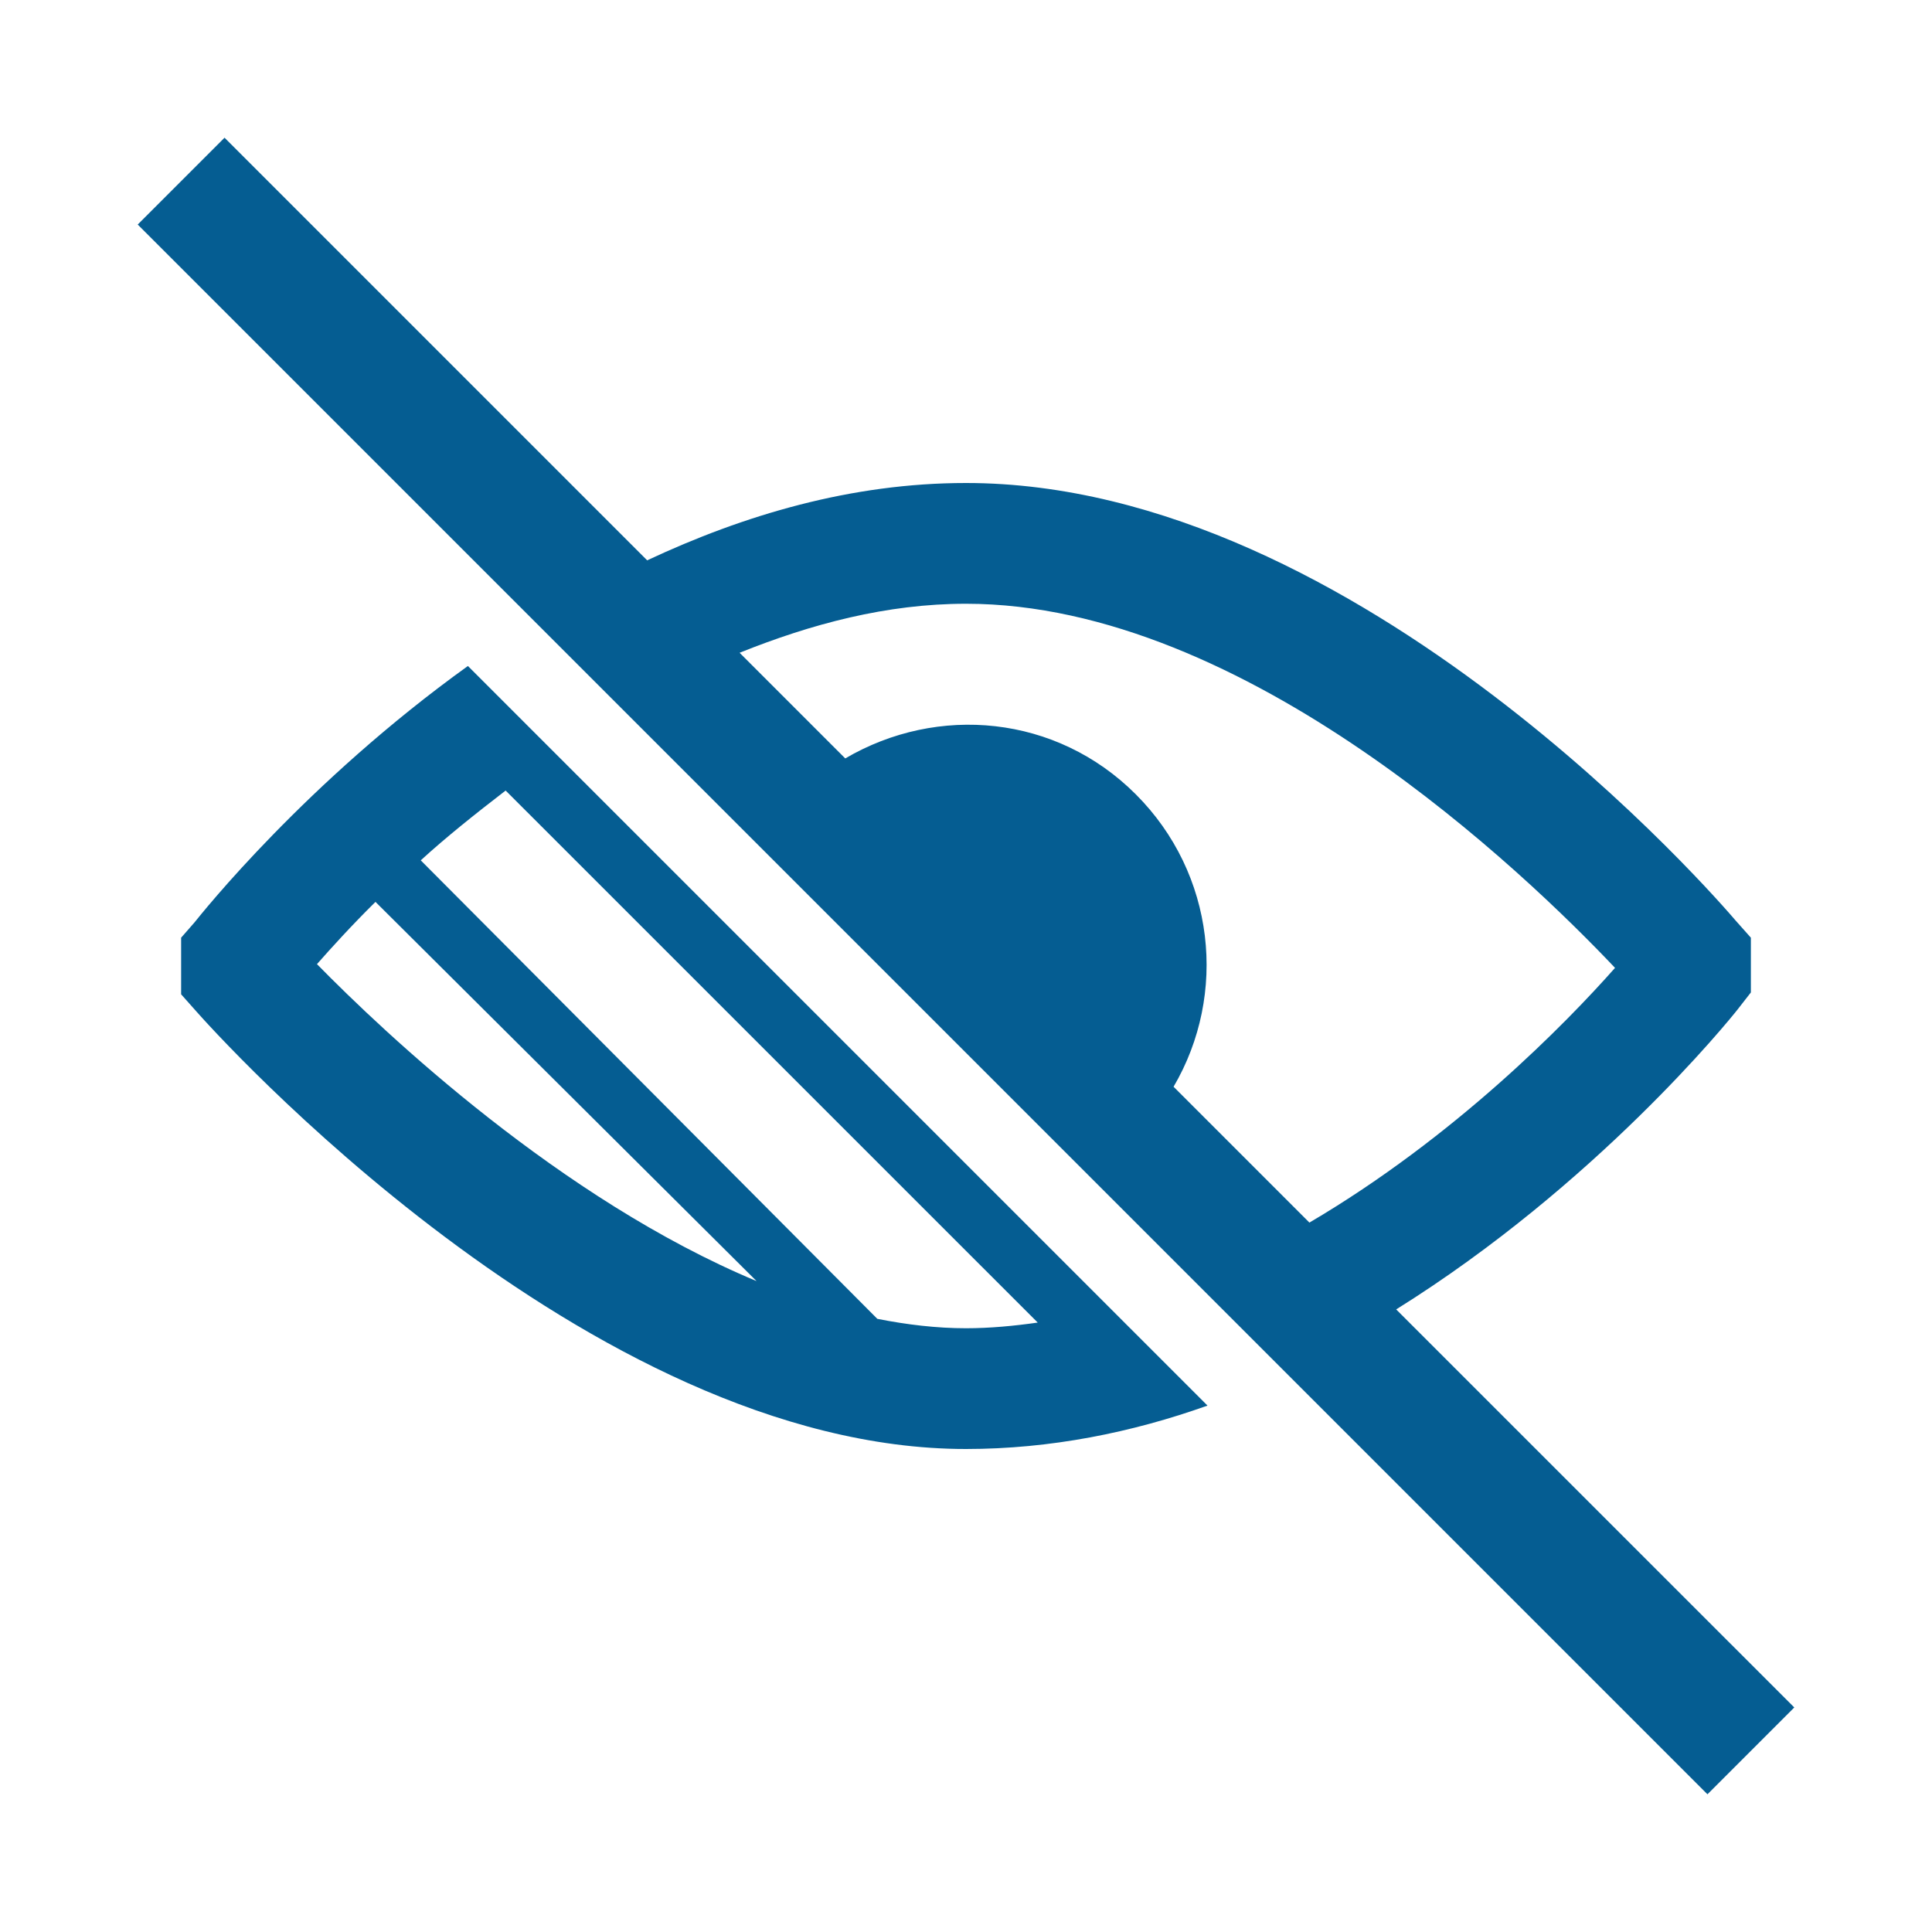
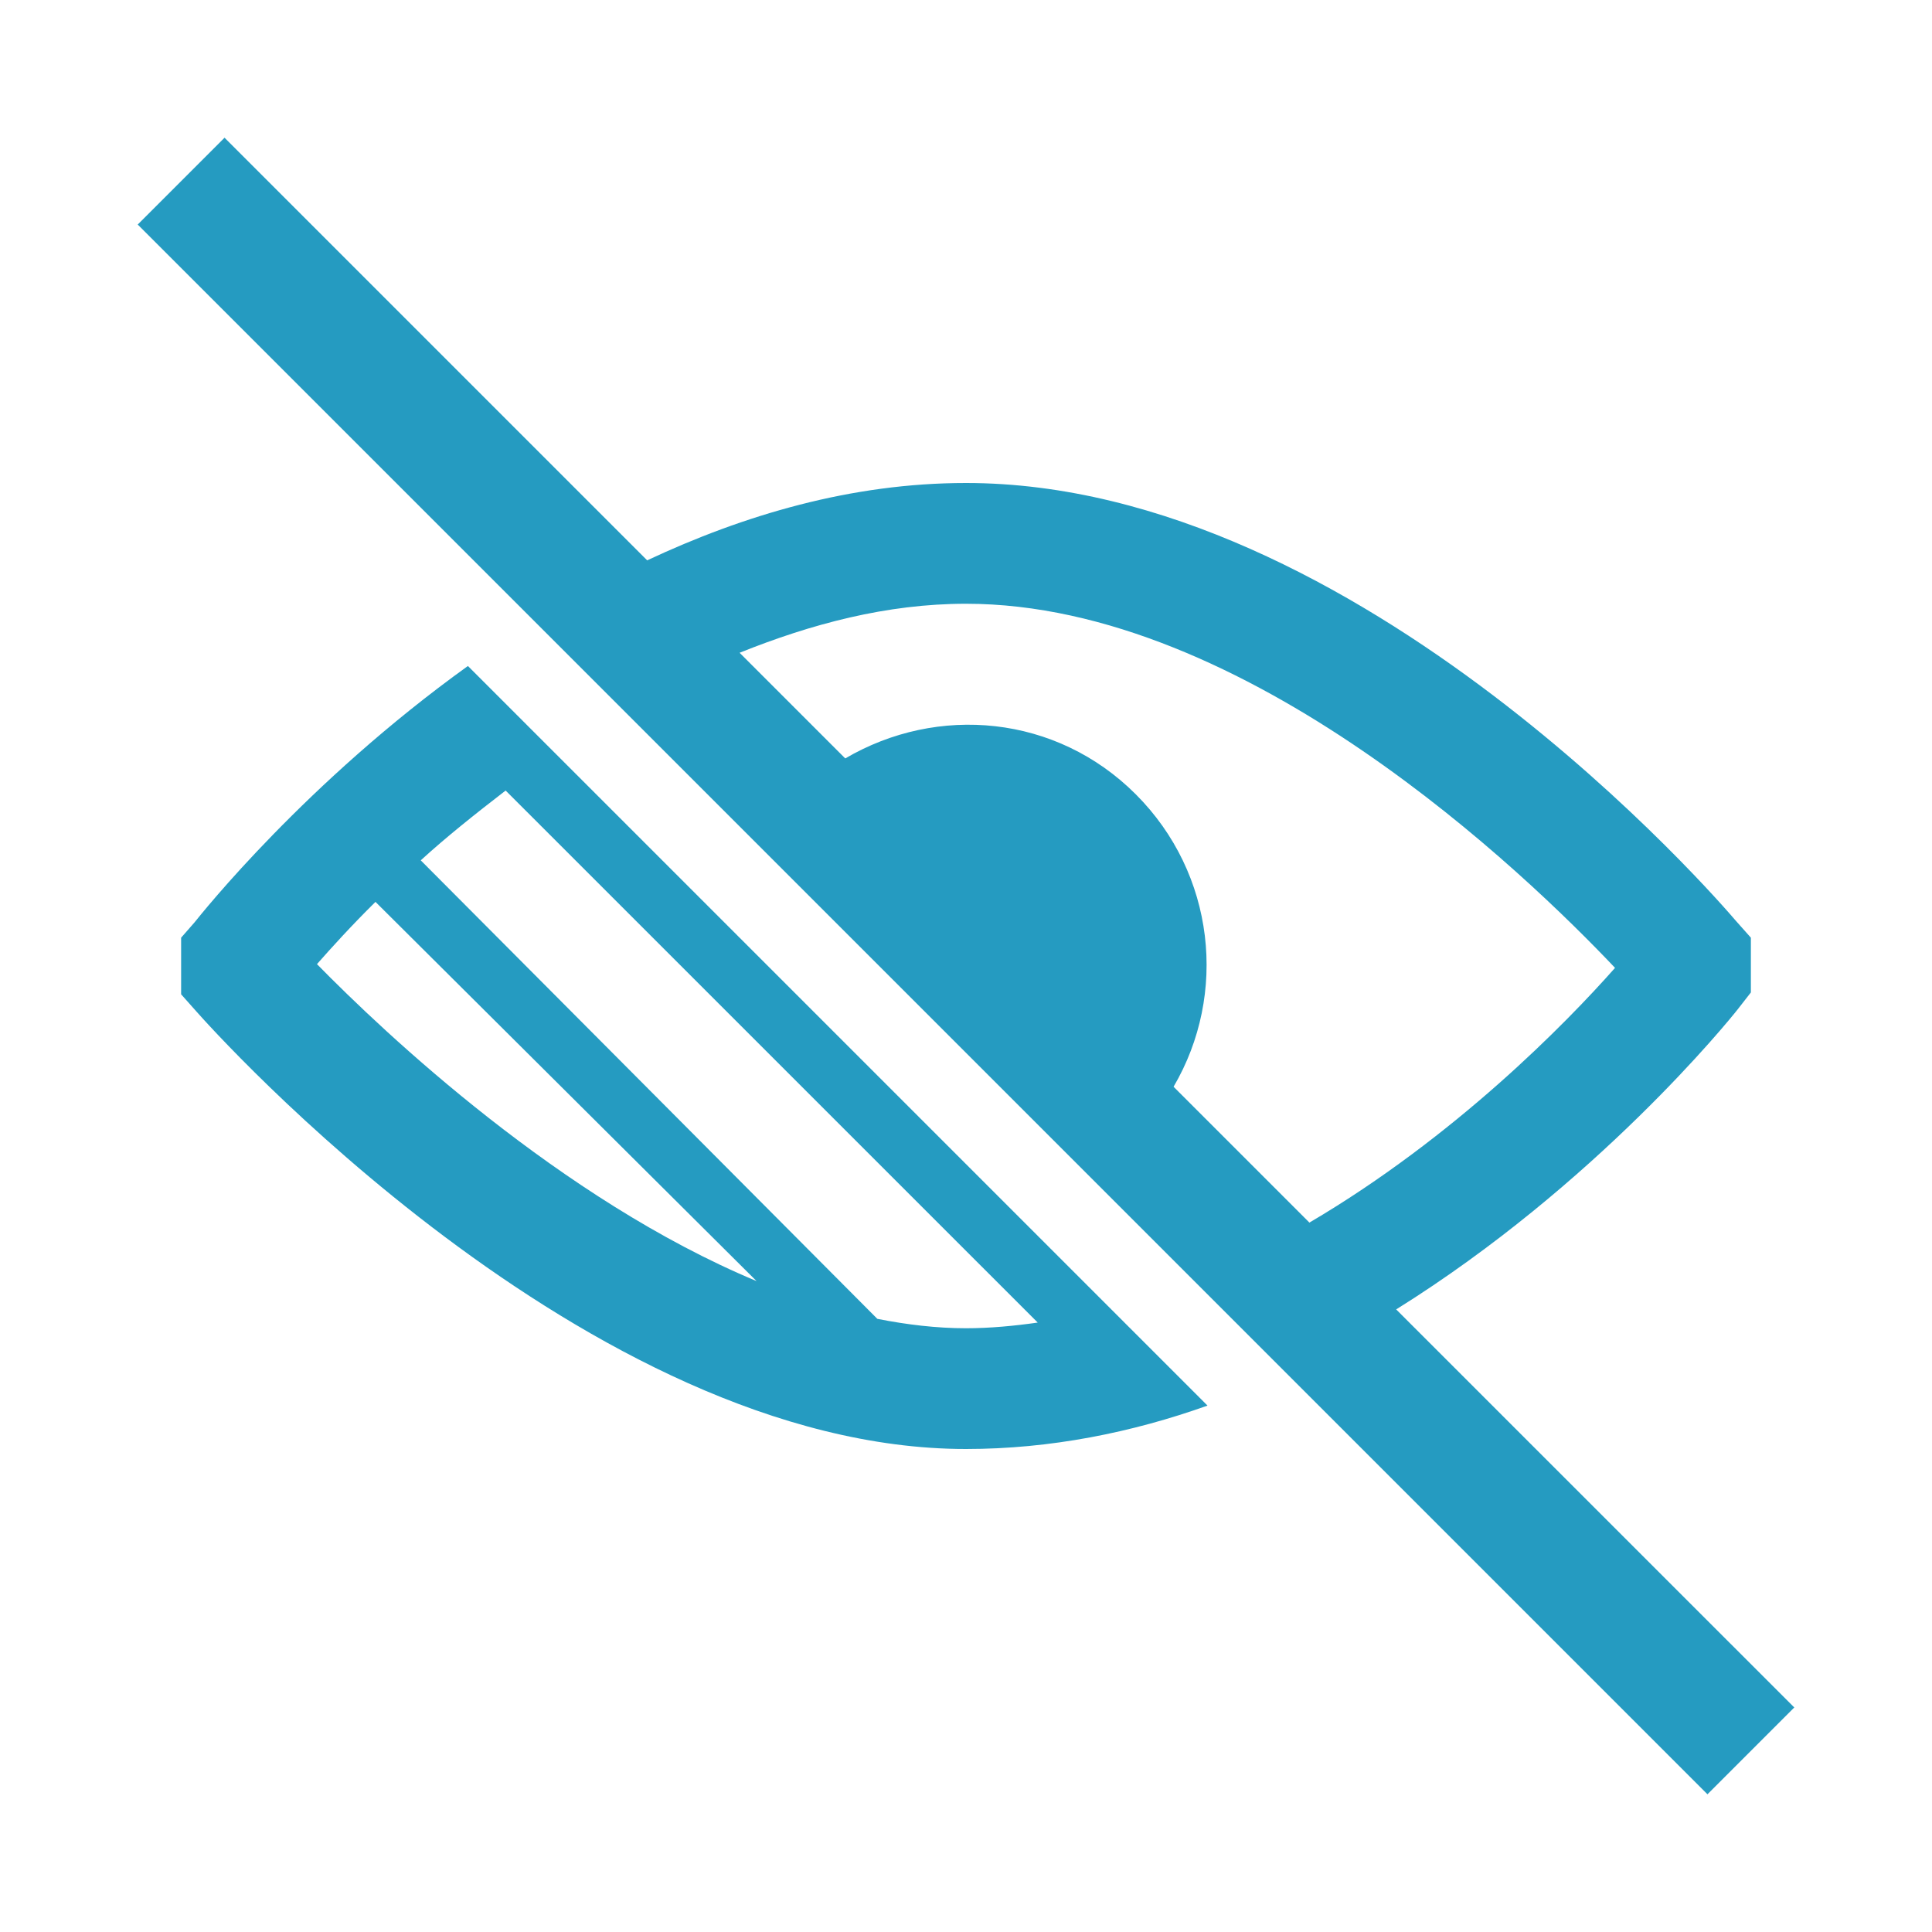
<svg xmlns="http://www.w3.org/2000/svg" viewBox="0 0 32 32" width="32px" height="32px" focusable="false">
-   <path fill="#055d92" id="contrast-solid" d="M 3.719 2.281 L 2.281 3.719 L 28.281 29.719 L 29.719 28.281 L 23.125 21.688 C 26.438 19.621 28.637 16.902 28.781 16.719 L 29 16.438 L 29 15.531 L 28.75 15.25 C 28.496 14.953 22.523 8 16 8 C 14.098 8 12.32 8.531 10.719 9.281 Z M 16 10 C 20.648 10 25.281 14.48 26.75 16.031 C 25.938 16.949 24.098 18.832 21.688 20.25 L 19.438 18 C 20.336 16.469 20.129 14.473 18.812 13.156 C 17.496 11.84 15.531 11.664 14 12.562 L 12.25 10.812 C 13.434 10.336 14.684 10 16 10 Z M 7.75 11.031 C 5.07 12.957 3.348 15.121 3.219 15.281 L 3 15.531 L 3 16.469 L 3.25 16.75 C 3.512 17.047 9.719 24 16 24 C 17.398 24 18.75 23.727 20 23.281 Z M 8.375 13.094 L 17.188 21.906 C 16.801 21.961 16.398 22 16 22 C 15.516 22 15.02 21.941 14.531 21.844 L 6.969 14.25 C 7.383 13.871 7.863 13.488 8.375 13.094 Z M 6.219 14.938 L 12.531 21.219 C 9.289 19.867 6.379 17.121 5.25 15.969 C 5.484 15.703 5.82 15.332 6.219 14.938 Z" />
+   <path fill="#259bc1" id="contrast-solid" d="M 3.719 2.281 L 2.281 3.719 L 28.281 29.719 L 29.719 28.281 L 23.125 21.688 C 26.438 19.621 28.637 16.902 28.781 16.719 L 29 16.438 L 29 15.531 L 28.75 15.25 C 28.496 14.953 22.523 8 16 8 C 14.098 8 12.32 8.531 10.719 9.281 Z M 16 10 C 20.648 10 25.281 14.48 26.75 16.031 C 25.938 16.949 24.098 18.832 21.688 20.25 L 19.438 18 C 20.336 16.469 20.129 14.473 18.812 13.156 C 17.496 11.84 15.531 11.664 14 12.562 L 12.25 10.812 C 13.434 10.336 14.684 10 16 10 Z M 7.75 11.031 C 5.07 12.957 3.348 15.121 3.219 15.281 L 3 15.531 L 3 16.469 L 3.25 16.75 C 3.512 17.047 9.719 24 16 24 C 17.398 24 18.75 23.727 20 23.281 Z M 8.375 13.094 L 17.188 21.906 C 16.801 21.961 16.398 22 16 22 C 15.516 22 15.02 21.941 14.531 21.844 L 6.969 14.25 C 7.383 13.871 7.863 13.488 8.375 13.094 Z M 6.219 14.938 L 12.531 21.219 C 9.289 19.867 6.379 17.121 5.25 15.969 C 5.484 15.703 5.82 15.332 6.219 14.938 Z" />
</svg>
